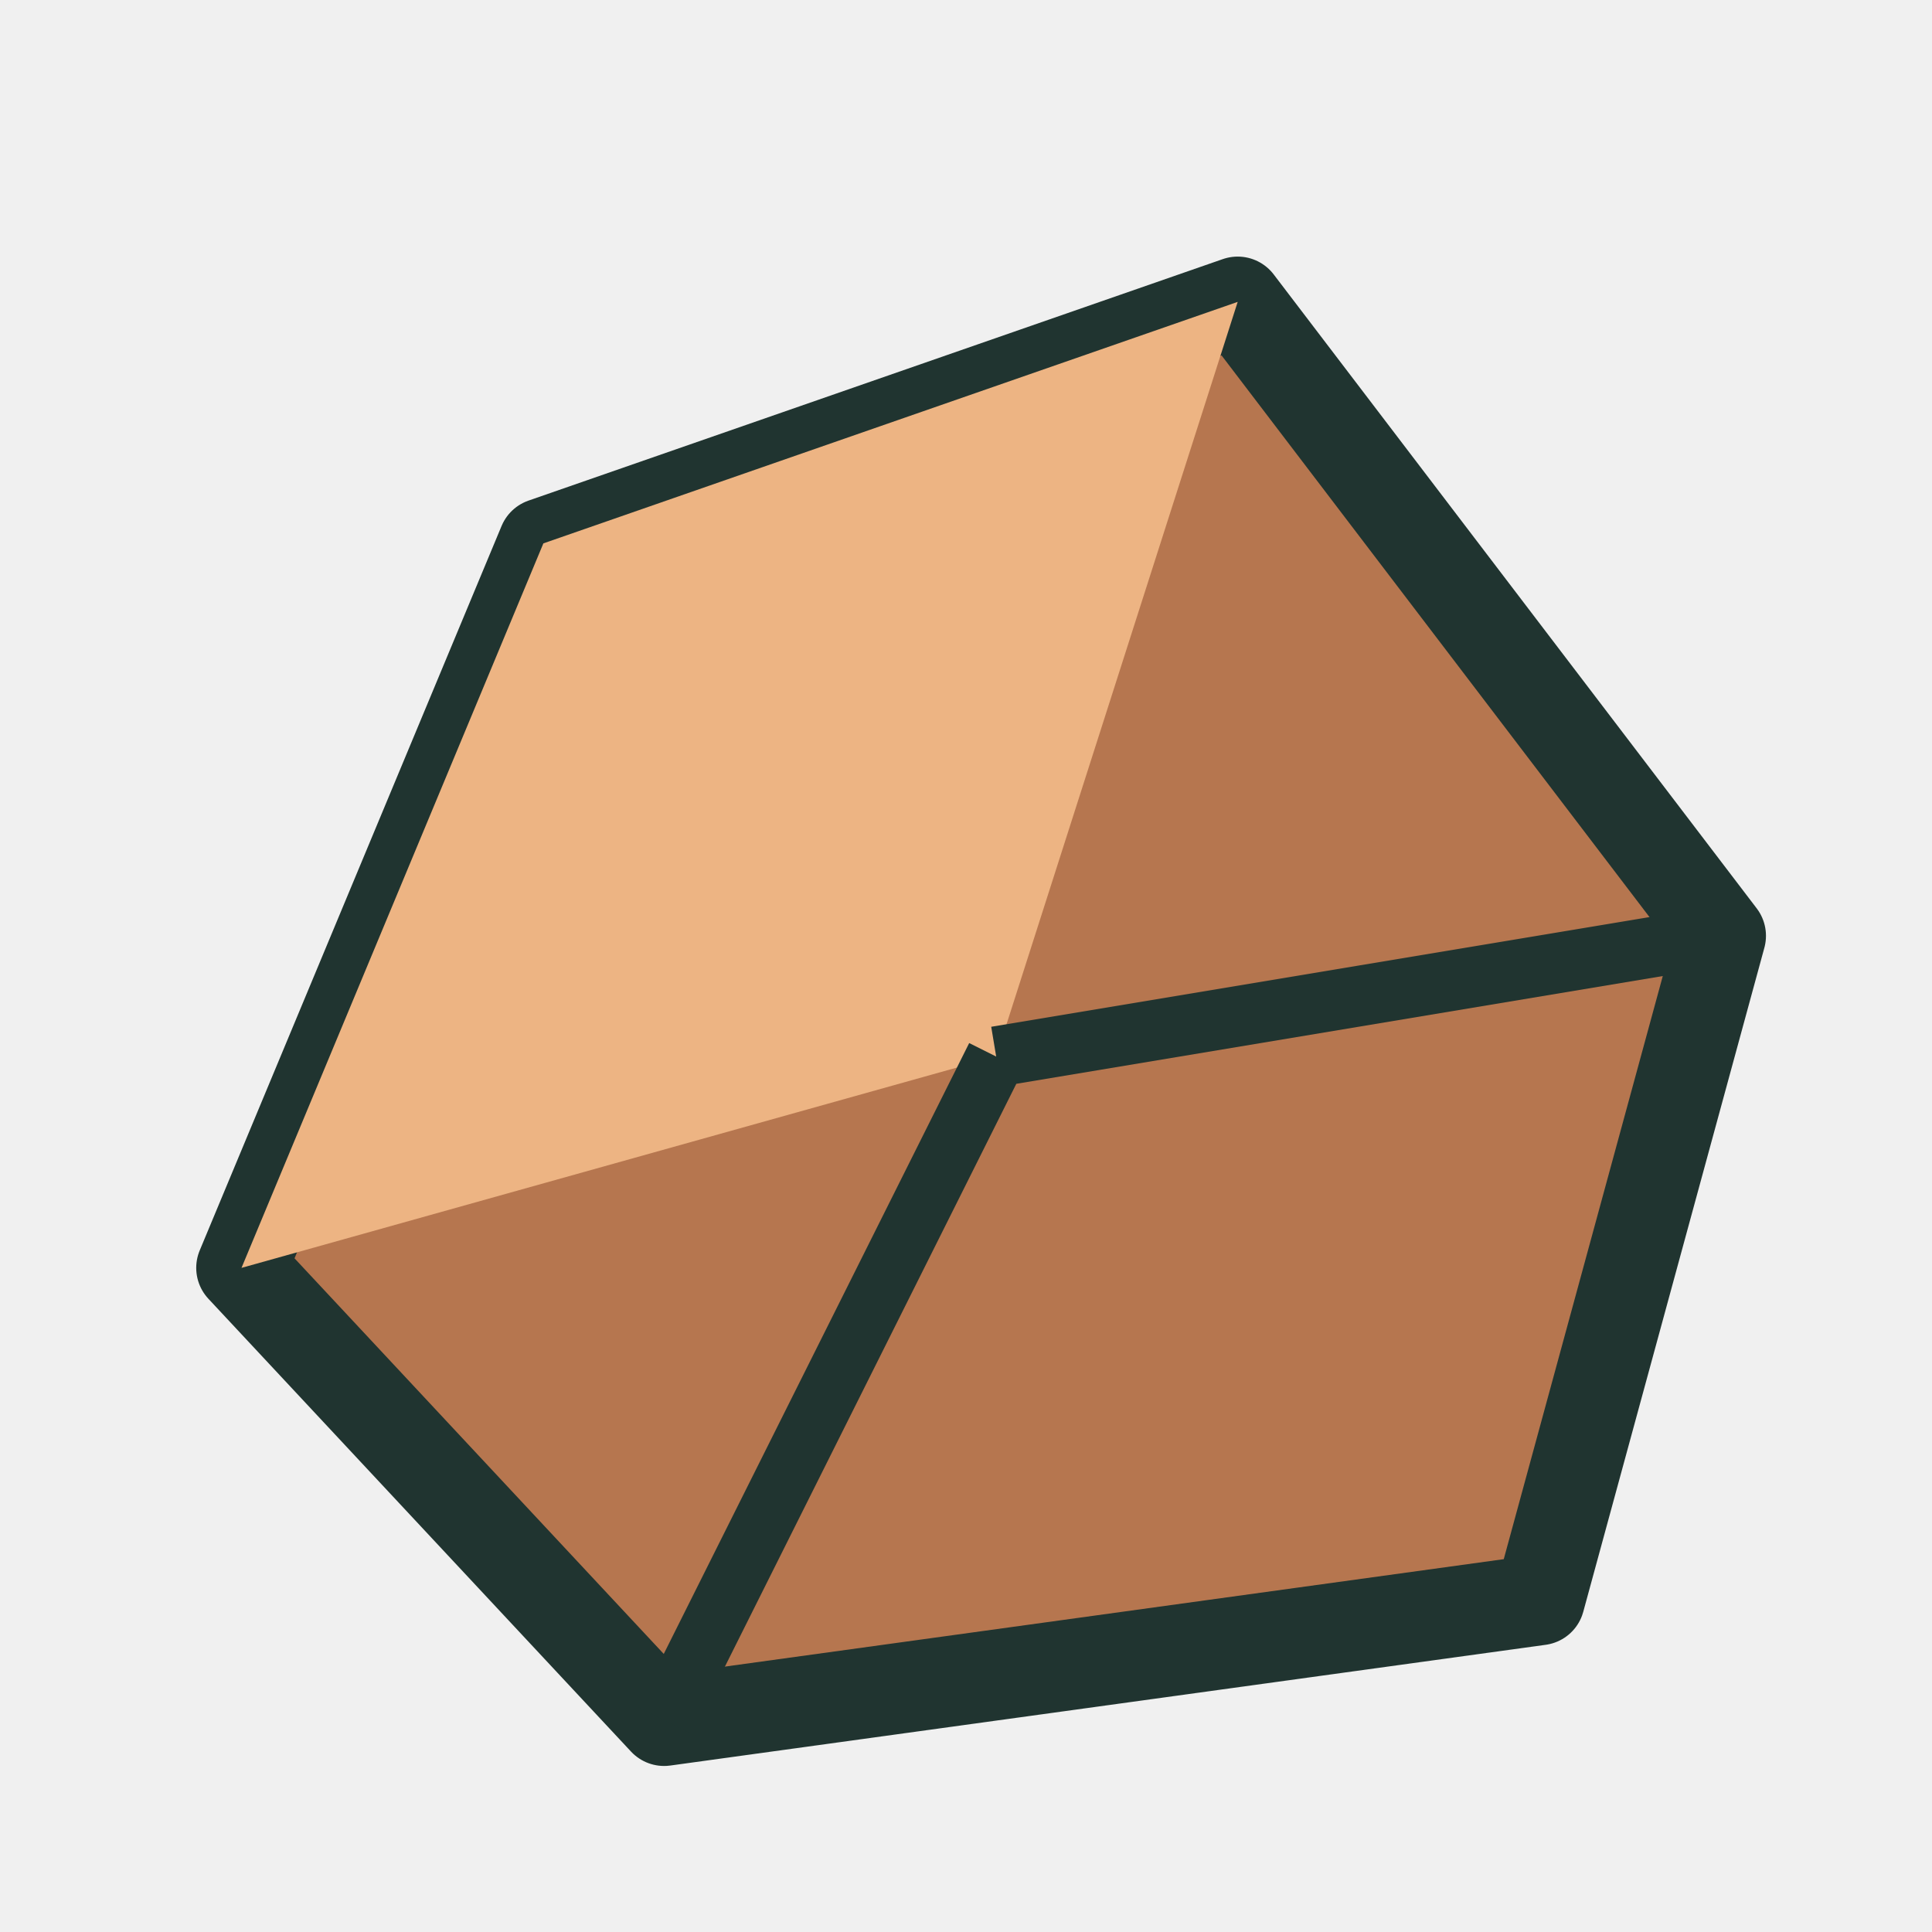
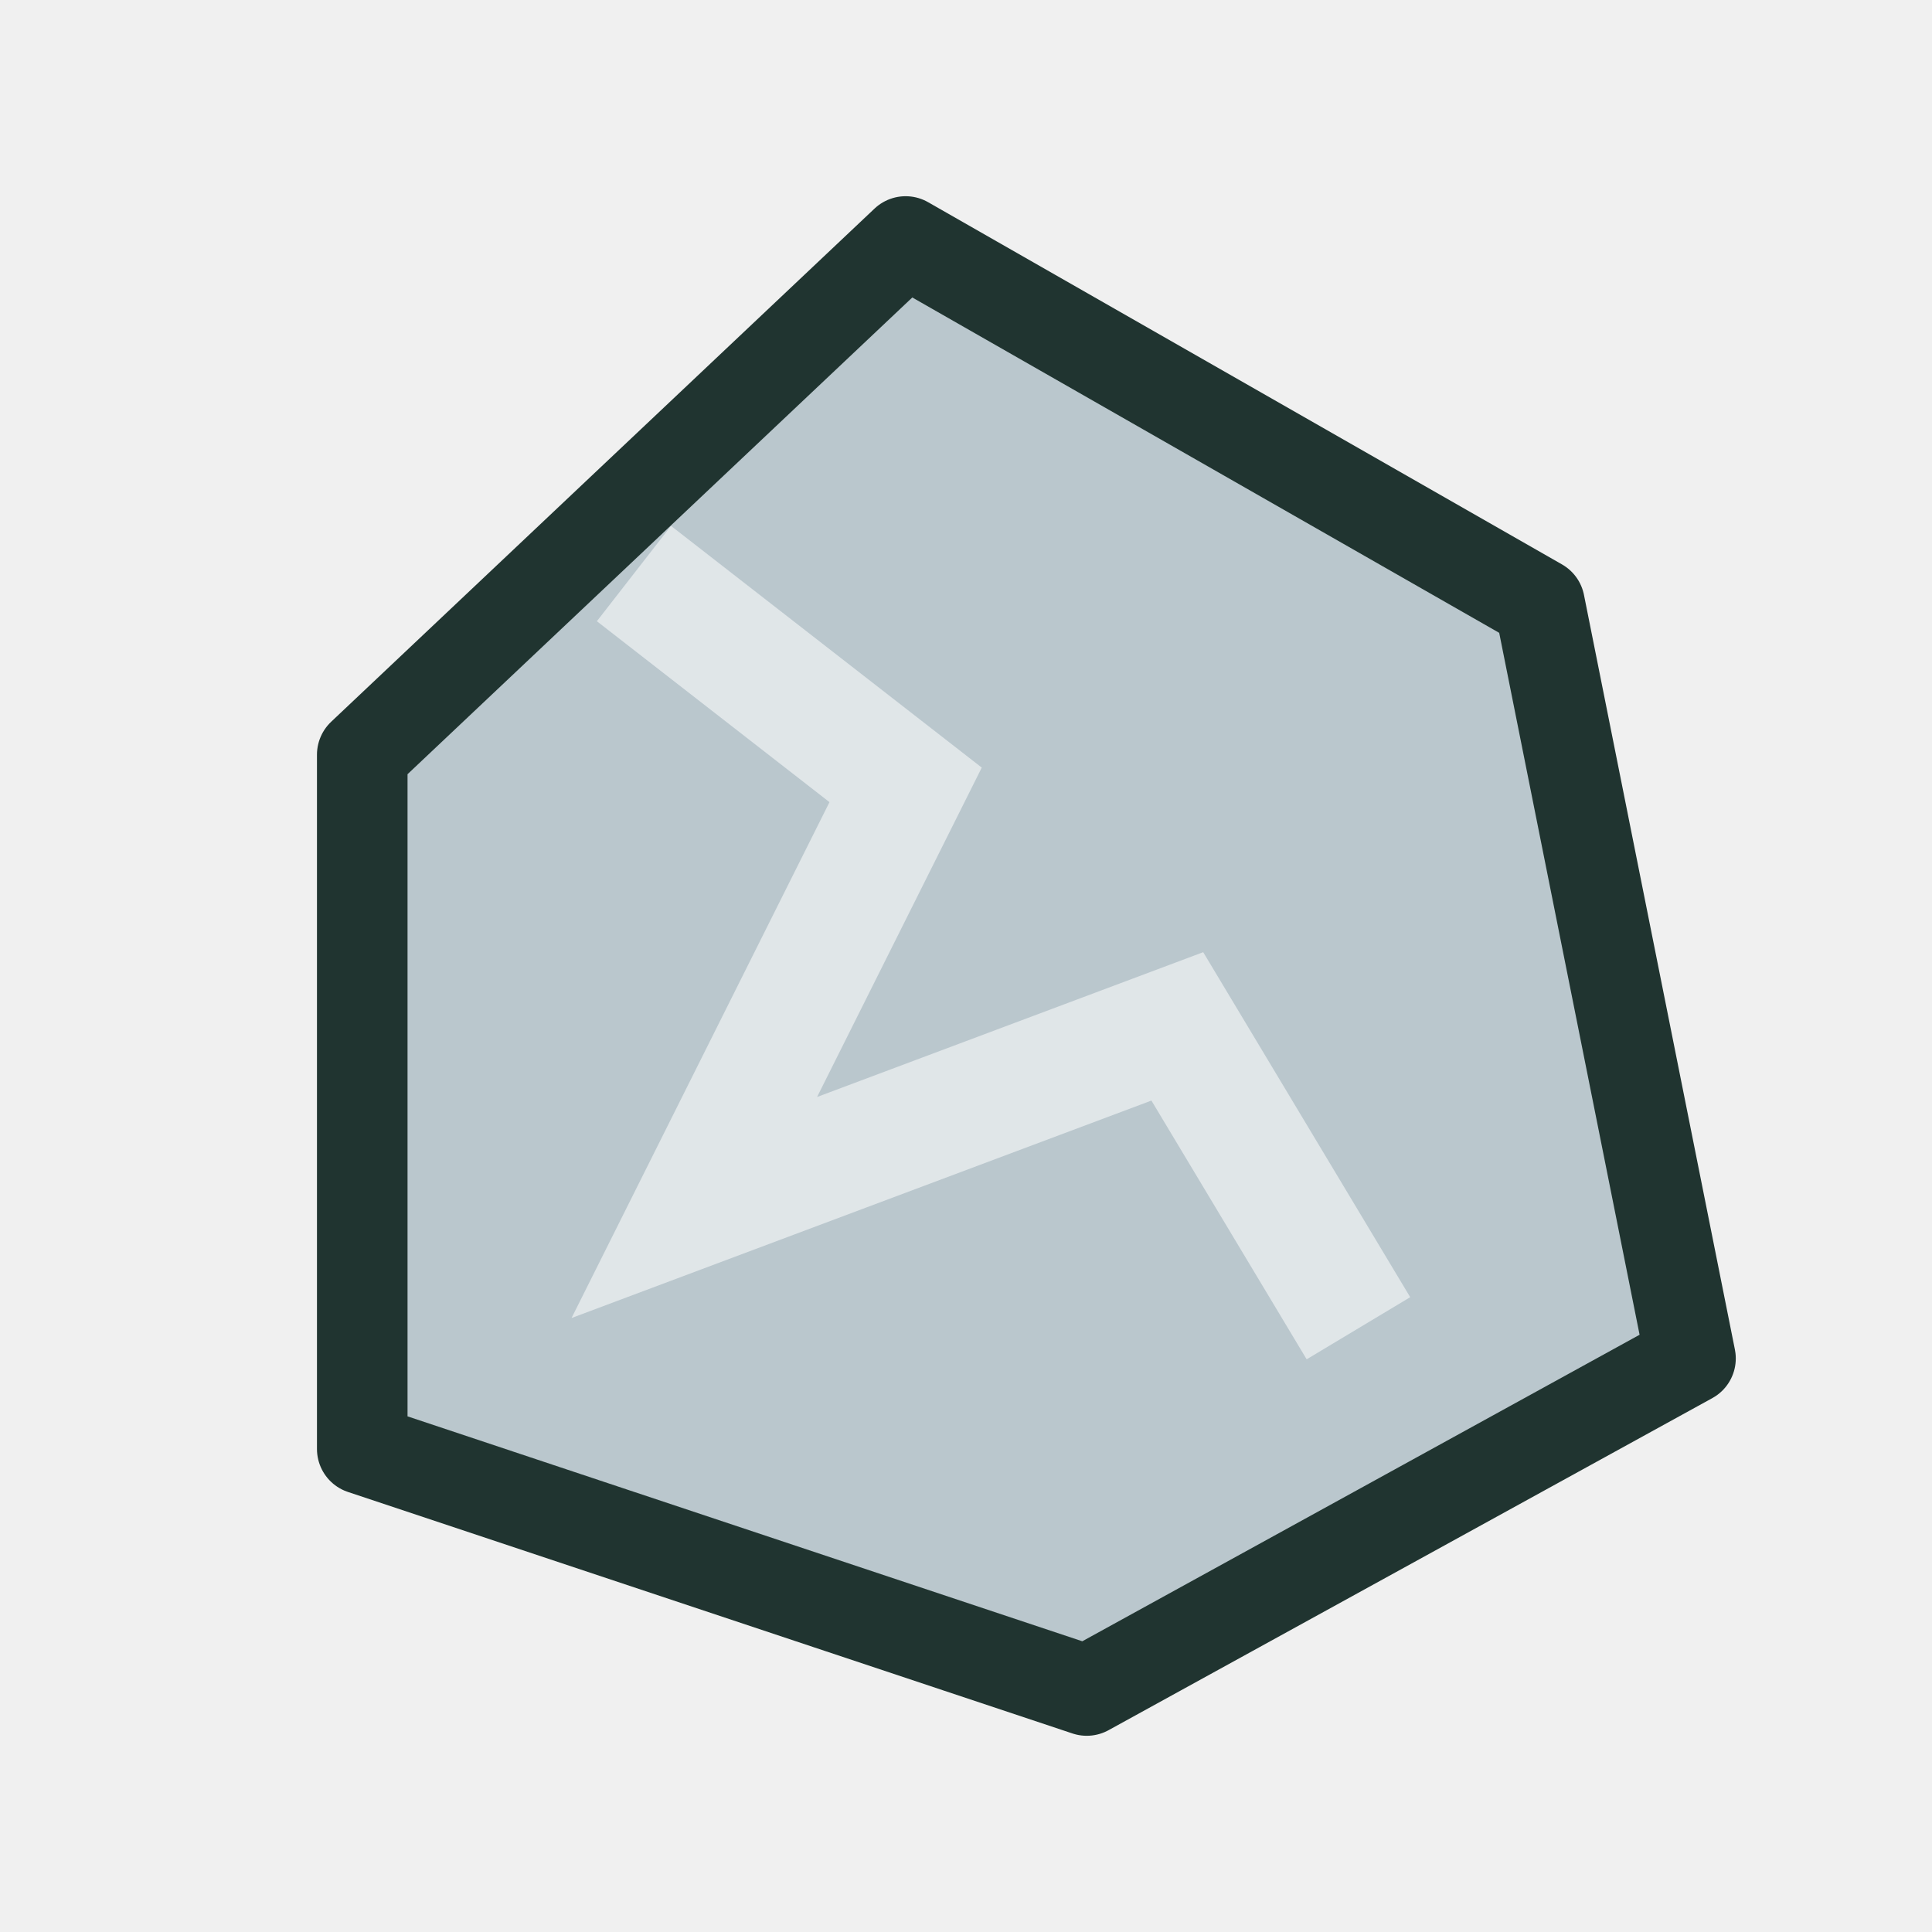
<svg xmlns="http://www.w3.org/2000/svg" viewBox="0 0 64 64">
-   <path d="m8 42 10-24 23-8 16 21-6 22-29 4Z" fill="#b6764f" stroke="#203430" stroke-width="3" stroke-linejoin="round" />
-   <path d="m18 18 23-8-8 25L8 42Z" fill="#edb483" />
-   <path d="m33 35 24-4M33 35l-11 22" fill="none" stroke="#203430" stroke-width="2" />
+   <path d="M12 48 12 25 30 8 51 20 56 45 36 56Z" fill="#bac7cd" stroke="#203430" stroke-width="3" stroke-linejoin="round" />
+   <path d="m21 19 9 7-7 14 16-6 6 10" fill="none" stroke="#fff" stroke-opacity=".55" stroke-width="4" />
</svg>
